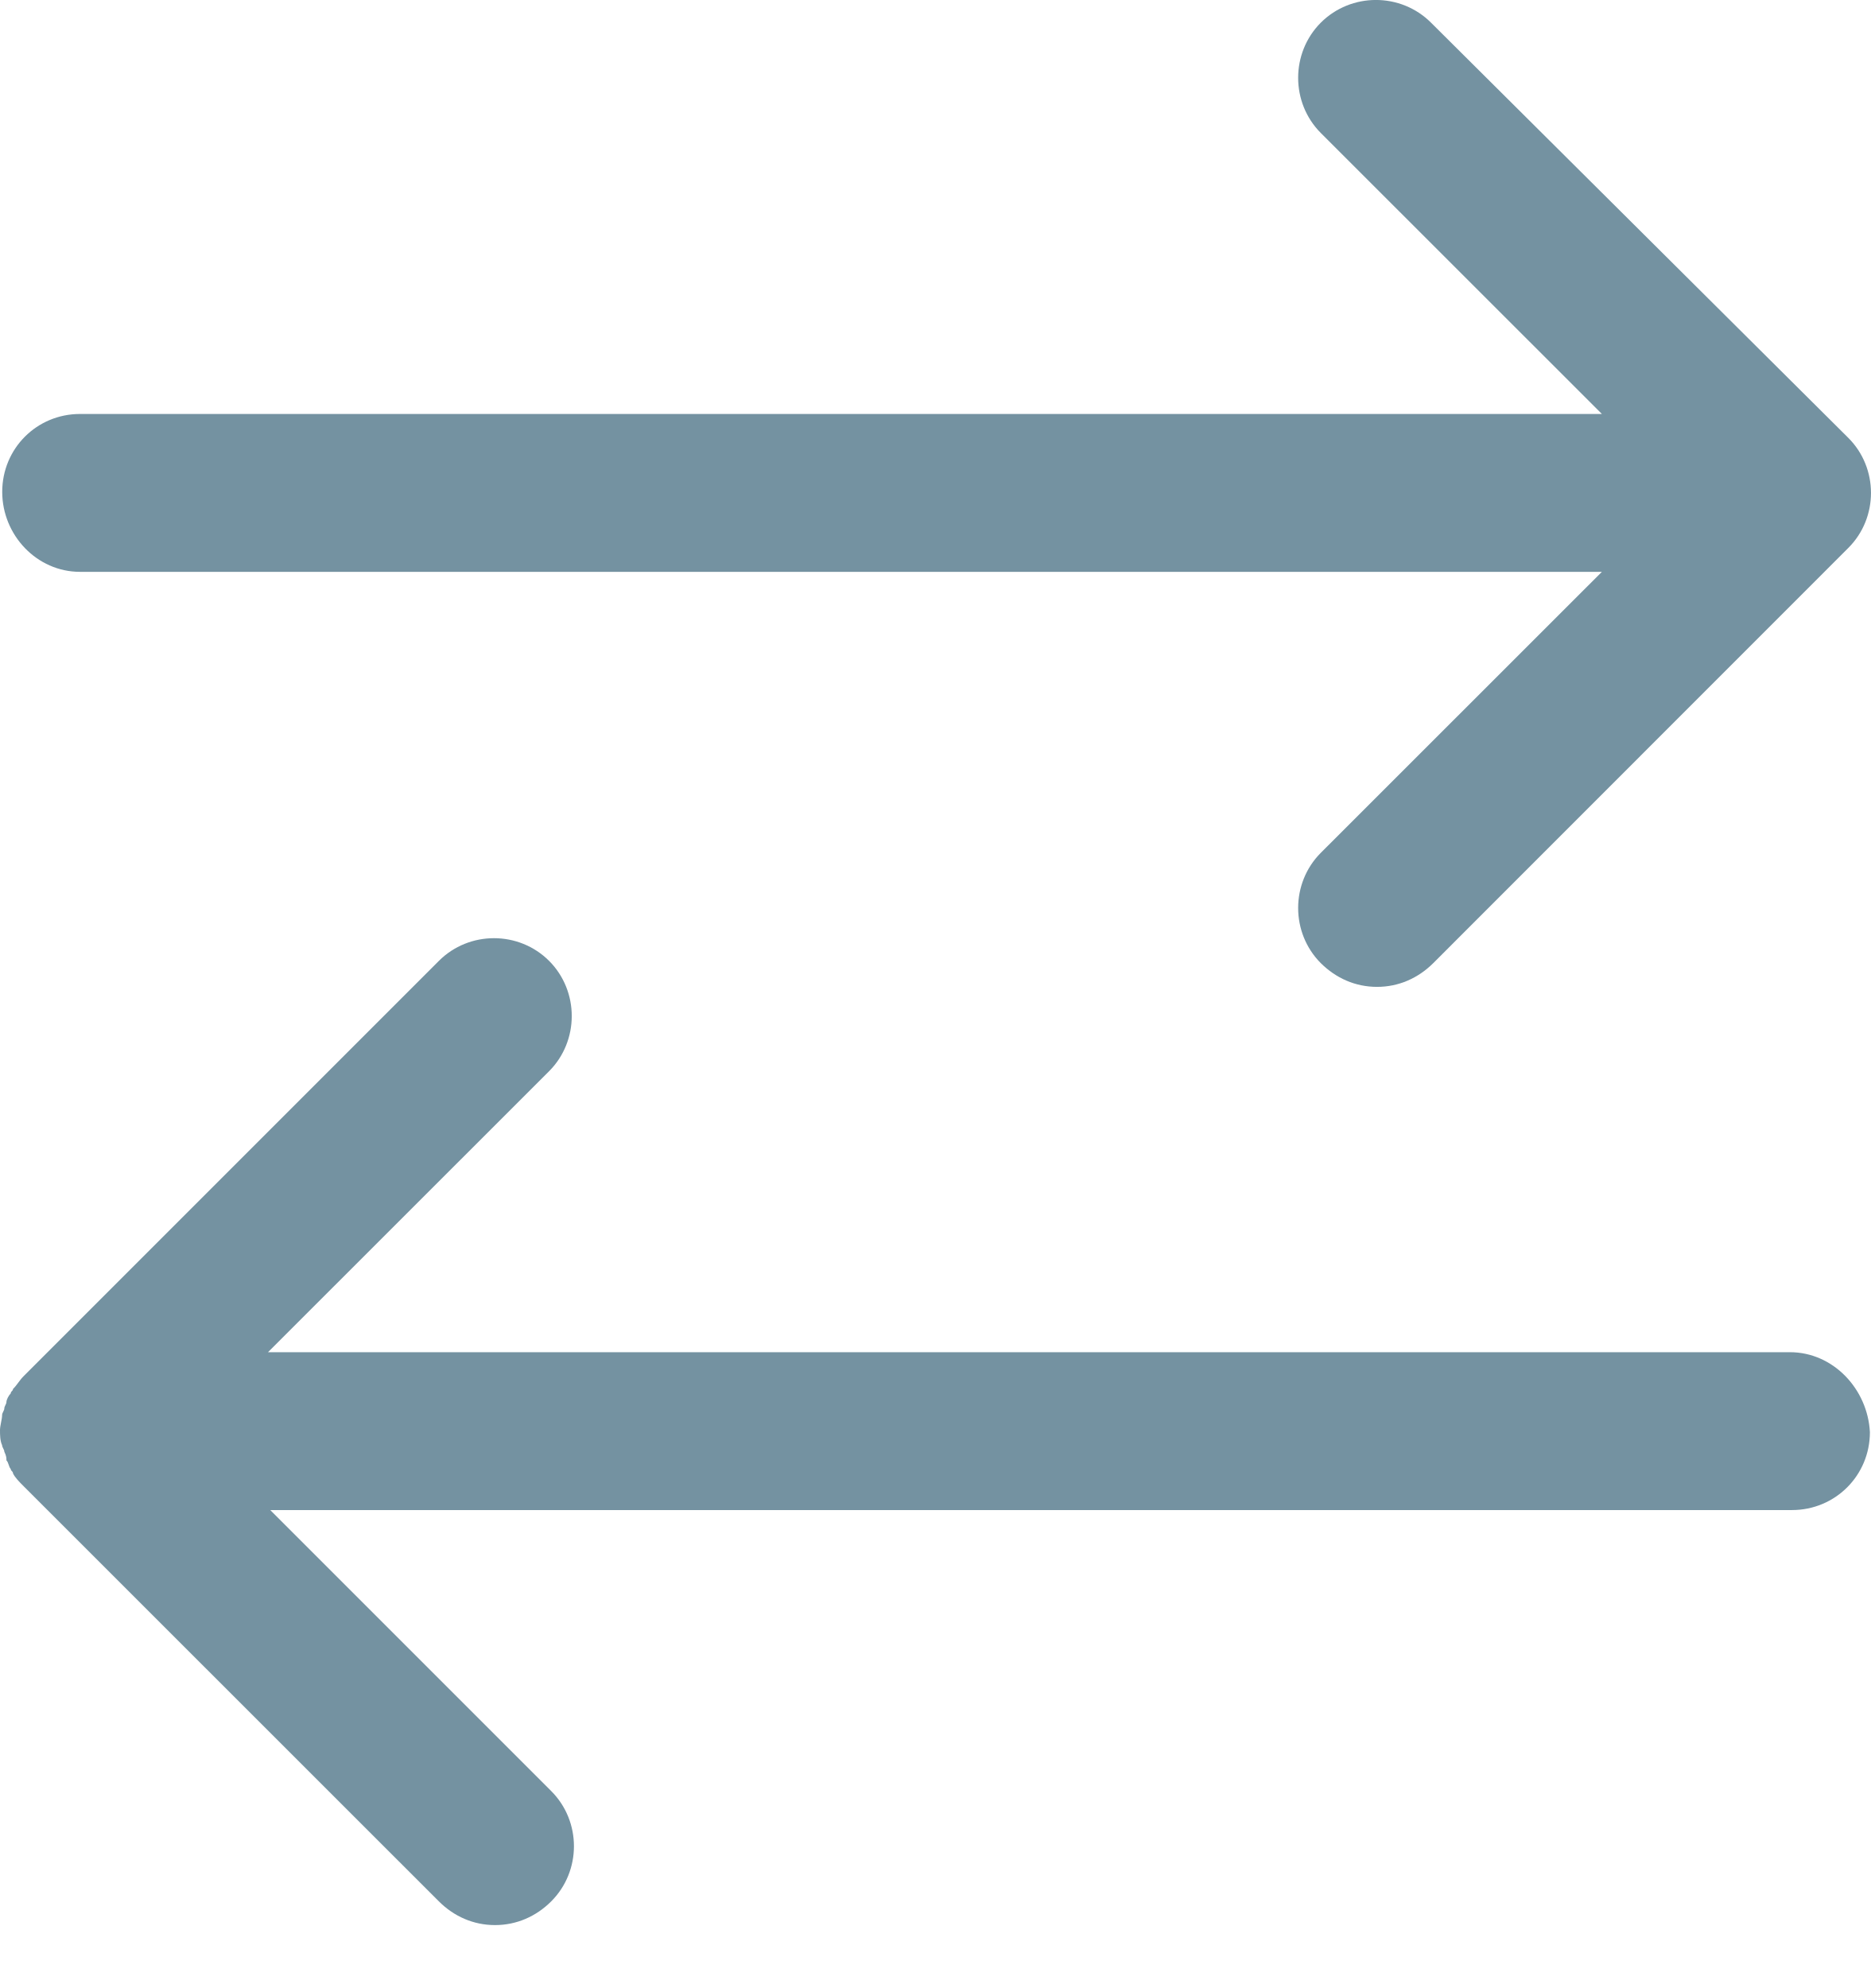
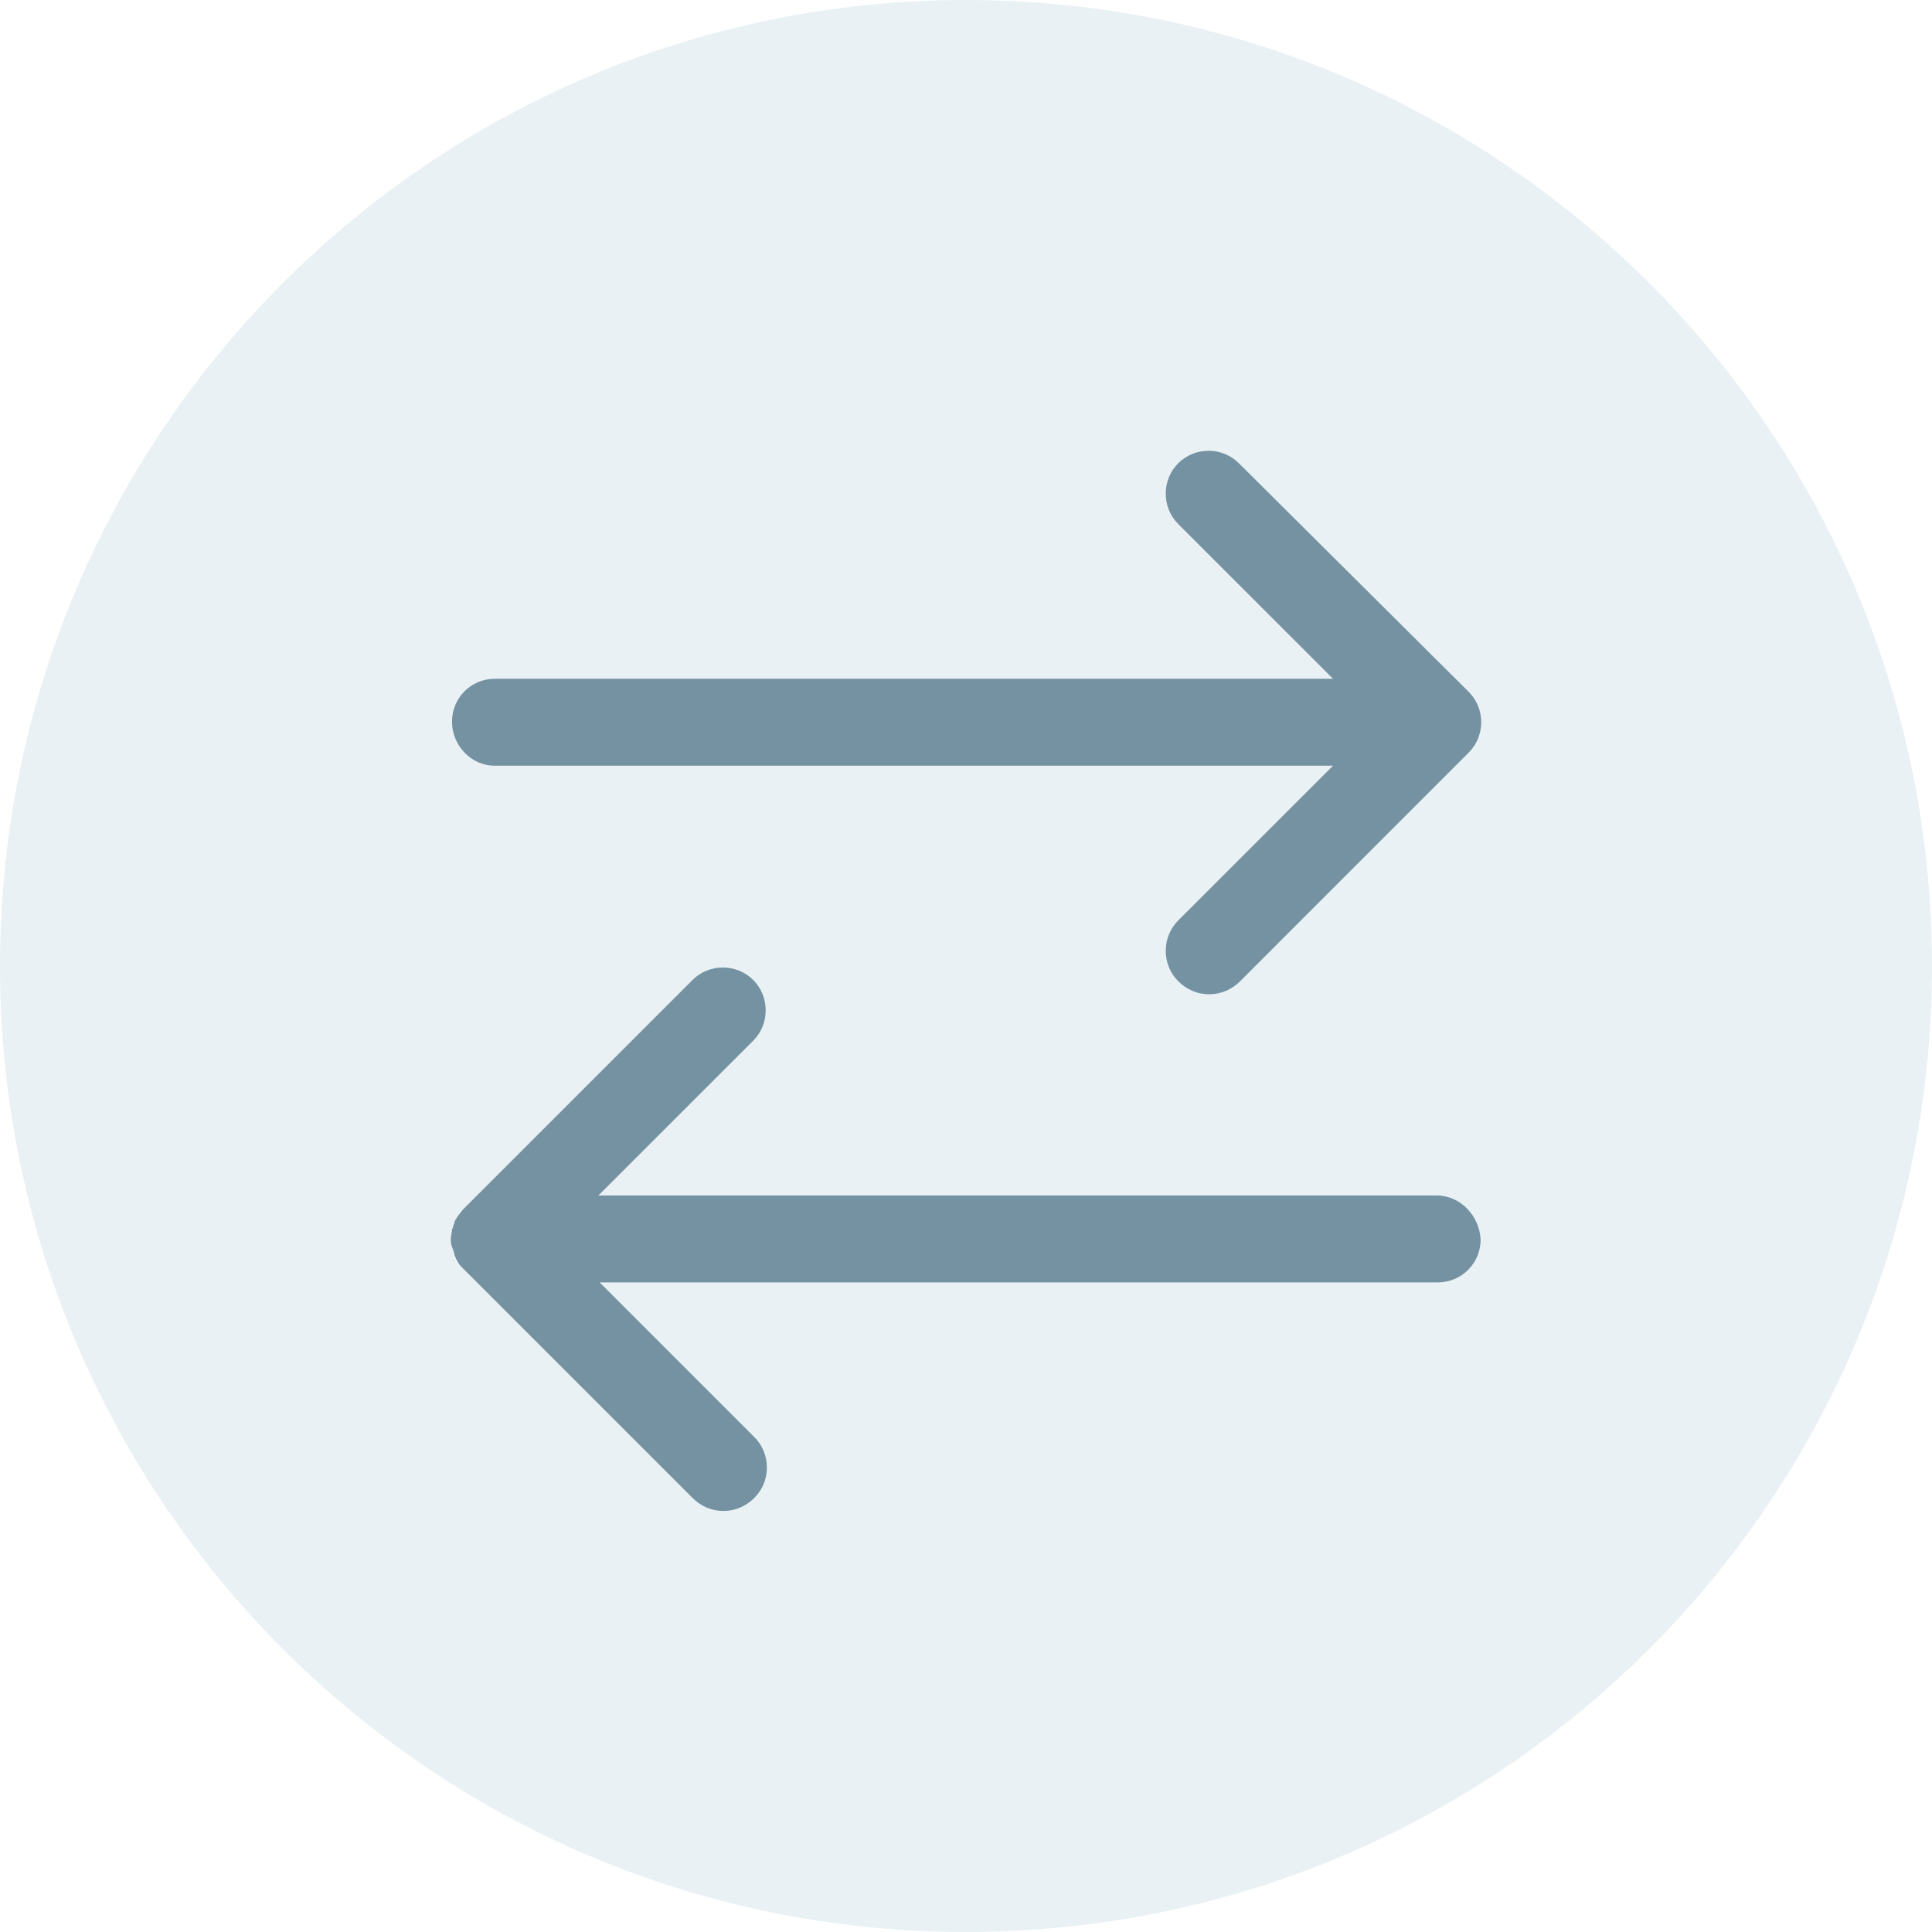
- <svg xmlns="http://www.w3.org/2000/svg" width="16" height="17" viewBox="0 0 16 17" fill="none">
-   <path d="M0.684 4.89H13.699L11.295 7.293C11.037 7.552 11.037 7.977 11.295 8.236C11.425 8.365 11.591 8.439 11.776 8.439C11.961 8.439 12.127 8.365 12.257 8.236L15.806 4.686C16.065 4.428 16.065 4.002 15.806 3.744L12.238 0.194C11.979 -0.065 11.554 -0.065 11.295 0.194C11.037 0.453 11.037 0.878 11.295 1.137L13.699 3.54H0.684C0.314 3.54 0.019 3.836 0.019 4.206C0.019 4.575 0.314 4.89 0.684 4.89Z" fill="#7492A1" />
-   <path d="M15.307 11.563H2.292L4.696 9.16C4.954 8.901 4.954 8.476 4.696 8.217C4.437 7.958 4.012 7.958 3.753 8.217L0.203 11.767C0.166 11.804 0.148 11.841 0.111 11.878C0.111 11.896 0.092 11.896 0.092 11.915C0.074 11.933 0.055 11.97 0.055 11.989C0.055 12.007 0.037 12.025 0.037 12.044C0.037 12.062 0.018 12.081 0.018 12.1C0.018 12.136 0 12.192 0 12.229C0 12.266 7.0245e-08 12.321 0.018 12.358C0.018 12.377 0.037 12.395 0.037 12.414C0.055 12.451 0.055 12.469 0.055 12.488C0.074 12.506 0.074 12.543 0.092 12.562C0.092 12.58 0.111 12.58 0.111 12.599C0.129 12.636 0.166 12.673 0.203 12.71L3.753 16.259C3.882 16.388 4.049 16.462 4.233 16.462C4.418 16.462 4.585 16.388 4.714 16.259C4.973 16 4.973 15.575 4.714 15.316L2.311 12.913H15.325C15.695 12.913 15.991 12.617 15.991 12.247C15.972 11.878 15.677 11.563 15.307 11.563Z" fill="#7492A1" />
+ <svg xmlns="http://www.w3.org/2000/svg" width="30" height="30" viewBox="0 0 30 30" fill="none">
+   <circle cx="15" cy="15" r="15" fill="#E9F1F5" />
+   <path d="M7.684 11.89H20.699L18.295 14.293C18.037 14.552 18.037 14.977 18.295 15.236C18.425 15.365 18.591 15.439 18.776 15.439C18.961 15.439 19.127 15.365 19.257 15.236L22.806 11.686C23.065 11.428 23.065 11.002 22.806 10.743L19.238 7.194C18.979 6.935 18.554 6.935 18.295 7.194C18.037 7.453 18.037 7.878 18.295 8.137L20.699 10.54H7.684C7.314 10.54 7.019 10.836 7.019 11.206C7.019 11.575 7.314 11.89 7.684 11.89Z" fill="#7492A1" />
+   <path d="M22.307 18.563H9.292L11.696 16.16C11.954 15.901 11.954 15.476 11.696 15.217C11.437 14.959 11.012 14.959 10.753 15.217L7.203 18.767C7.166 18.804 7.148 18.841 7.111 18.878C7.111 18.896 7.092 18.896 7.092 18.915C7.074 18.933 7.055 18.97 7.055 18.988C7.055 19.007 7.037 19.026 7.037 19.044C7.037 19.062 7.018 19.081 7.018 19.099C7.018 19.136 7 19.192 7 19.229C7 19.266 7 19.321 7.018 19.358C7.018 19.377 7.037 19.395 7.037 19.414C7.055 19.451 7.055 19.469 7.055 19.488C7.074 19.506 7.074 19.543 7.092 19.562C7.092 19.58 7.111 19.58 7.111 19.599C7.129 19.636 7.166 19.673 7.203 19.709L10.753 23.259C10.882 23.388 11.049 23.462 11.233 23.462C11.418 23.462 11.585 23.388 11.714 23.259C11.973 23 11.973 22.575 11.714 22.316L9.311 19.913H22.325C22.695 19.913 22.991 19.617 22.991 19.247C22.972 18.878 22.677 18.563 22.307 18.563Z" fill="#7492A1" />
</svg>
